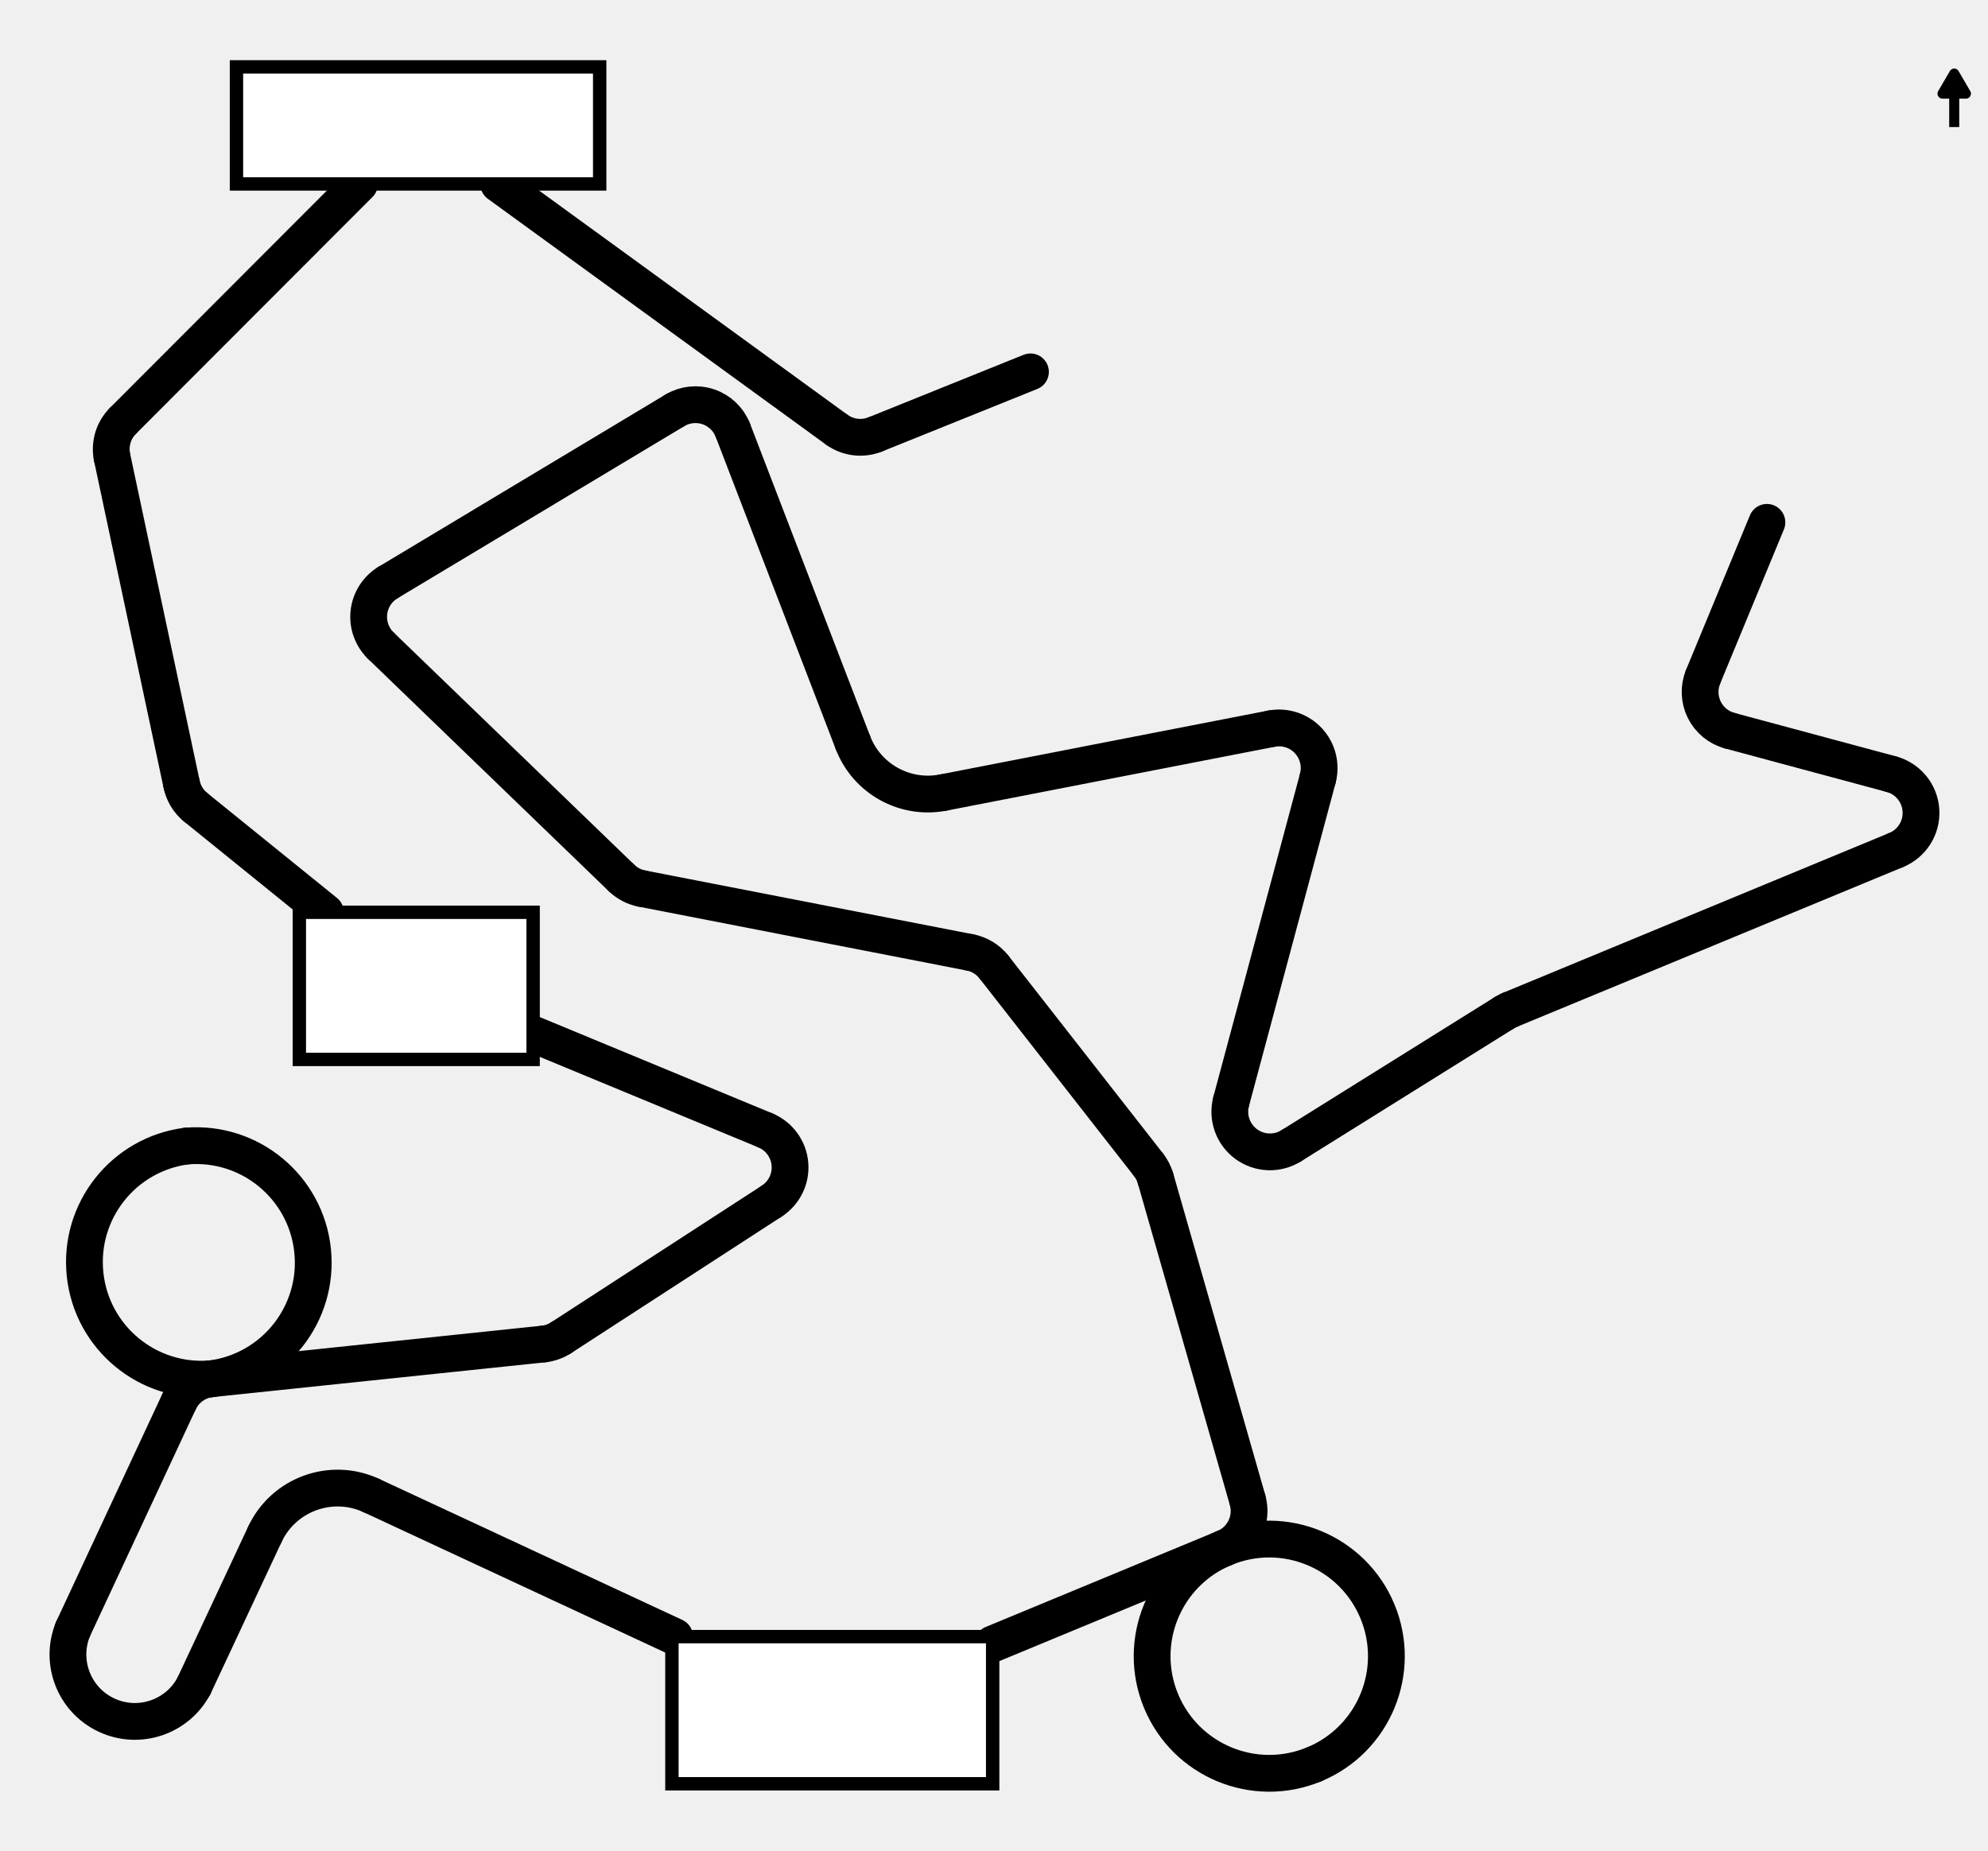
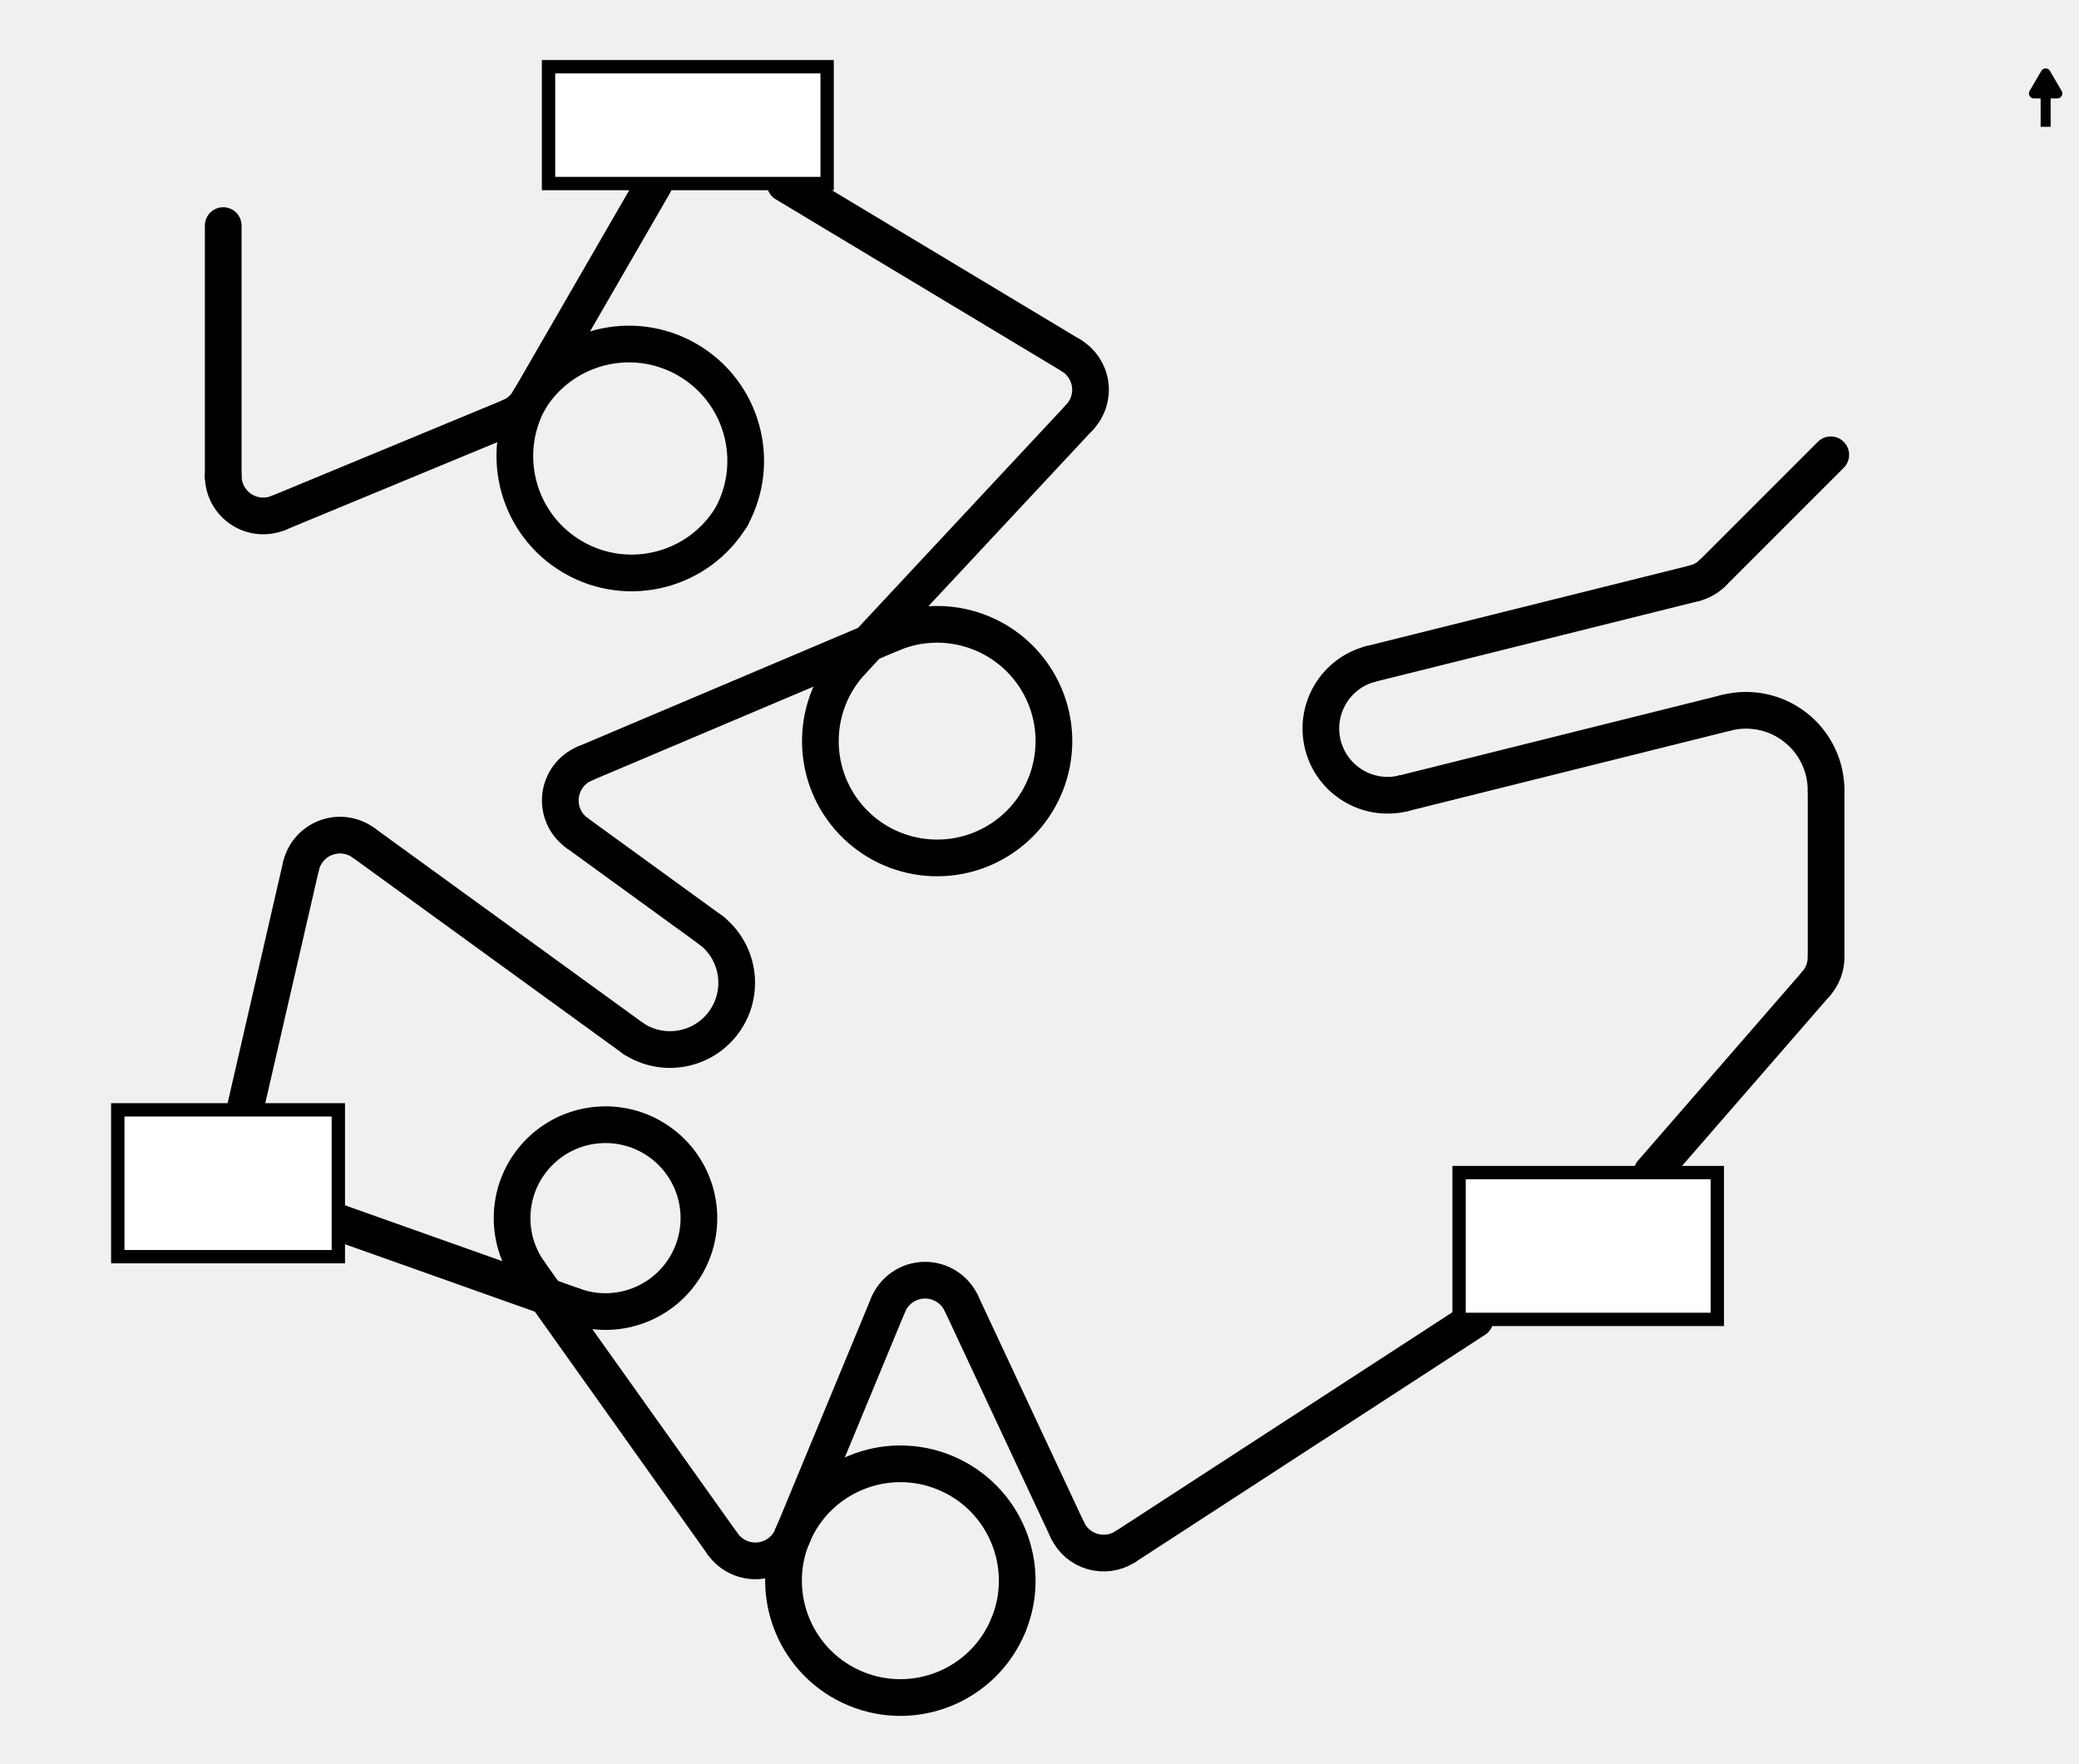
- <svg xmlns="http://www.w3.org/2000/svg" viewBox="-308.1 -111.2 594.4 553.4" preserveAspectRatio="xMidYMid meet">
+ <svg xmlns="http://www.w3.org/2000/svg" viewBox="-548.7 -136.3 623.1 528.6" preserveAspectRatio="xMidYMid meet">
  <g fill="none" stroke="#000" stroke-width="11" stroke-linecap="round">
-     <path d="M 0 0 L -46.4 18.7" />
-     <path d="M -46.4 18.7 A 12 12 0 0 1 -57.9 17.3" />
-     <path d="M -57.9 17.3 L -159 -56.2" />
-     <path d="M -200.6 -56.2 L -271.3 14.6" />
-     <path d="M -271.3 14.6 A 12 12 0 0 0 -274.6 25.5" />
-     <path d="M -274.6 25.5 L -253.8 123.3" />
-     <path d="M -253.8 123.3 A 12 12 0 0 0 -249.6 130.2" />
-     <path d="M -249.6 130.2 L -210.8 161.6" />
-     <path d="M -148.6 198.1 L -79.3 226.8" />
-     <path d="M -79.3 226.8 A 12 12 0 0 1 -77.4 248" />
-     <path d="M -77.4 248 L -140.3 288.8" />
-     <path d="M -140.3 288.8 A 12 12 0 0 1 -145.6 290.7" />
-     <path d="M -145.6 290.7 L -245 301.1" />
-     <path d="M -245 301.1 A 35 35 0 0 1 -252.3 231.5" />
-     <path d="M -252.3 231.5 A 35 35 0 0 1 -245 301.1" />
-     <path d="M -245 301.1 A 12 12 0 0 0 -254.6 308" />
-     <path d="M -254.6 308 L -286.3 376" />
-     <path d="M -286.3 376 A 20 20 0 0 0 -250.1 392.9" />
-     <path d="M -250.1 392.9 L -228.9 347.6" />
-     <path d="M -228.9 347.6 A 24 24 0 0 1 -197.1 336" />
-     <path d="M -197.1 336 L -106.4 378.2" />
-     <path d="M -11.3 380.4 L 58 351.7" />
-     <path d="M 58 351.7 A 35 35 0 0 1 84.8 416.4" />
-     <path d="M 84.8 416.4 A 35 35 0 0 1 58 351.7" />
-     <path d="M 58 351.7 A 12 12 0 0 0 64.9 337.3" />
-     <path d="M 64.9 337.3 L 37.4 241.2" />
-     <path d="M 37.4 241.2 A 12 12 0 0 0 35.3 237.1" />
-     <path d="M 35.3 237.1 L -10.9 178" />
-     <path d="M -10.9 178 A 12 12 0 0 0 -18.1 173.6" />
-     <path d="M -18.1 173.6 L -116.2 154.5" />
-     <path d="M -116.2 154.5 A 12 12 0 0 1 -122.3 151.3" />
-     <path d="M -122.3 151.3 L -194.2 81.9" />
-     <path d="M -194.2 81.9 A 12 12 0 0 1 -192.1 63" />
-     <path d="M -192.1 63 L -106.3 11.5" />
-     <path d="M -106.3 11.5 A 12 12 0 0 1 -89 17.4" />
-     <path d="M -89 17.4 L -53.1 110.8" />
-     <path d="M -53.1 110.8 A 24 24 0 0 0 -26.1 125.8" />
-     <path d="M -26.1 125.8 L 72 106.7" />
-     <path d="M 72 106.7 A 12 12 0 0 1 85.9 121.6" />
-     <path d="M 85.9 121.6 L 60 218.2" />
-     <path d="M 60 218.2 A 12 12 0 0 0 78 231.4" />
-     <path d="M 78 231.4 L 141.6 191.7" />
-     <path d="M 141.6 191.7 A 12 12 0 0 1 143.3 190.8" />
-     <path d="M 143.3 190.8 L 258.8 143" />
-     <path d="M 258.8 143 A 12 12 0 0 0 257.4 120.3" />
-     <path d="M 257.4 120.3 L 209.1 107.3" />
-     <path d="M 209.1 107.3 A 12 12 0 0 1 201.1 91.2" />
-     <path d="M 201.1 91.2 L 220.2 45" />
+     <path d="M 0 0 L -35.4 35.4" />
+     <path d="M -35.4 35.4 A 12 12 0 0 1 -40.9 38.5" />
+     <path d="M -40.9 38.5 L -138 62.7" />
+     <path d="M -138 62.7 A 20 20 0 0 0 -128.3 101.5" />
+     <path d="M -128.3 101.5 L -31.3 77.3" />
+     <path d="M -31.3 77.3 A 24 24 0 0 1 -1.4 100.6" />
+     <path d="M -1.4 100.6 L -1.4 150.6" />
+     <path d="M -1.4 150.6 A 12 12 0 0 1 -4.4 158.5" />
+     <path d="M -4.4 158.5 L -53.6 215.1" />
+     <path d="M -106.6 259.1 L -211.4 327.2" />
+     <path d="M -211.4 327.2 A 12 12 0 0 1 -228.8 322.2" />
+     <path d="M -228.8 322.2 L -260.6 254.2" />
+     <path d="M -260.6 254.2 A 12 12 0 0 0 -282.5 254.7" />
+     <path d="M -282.5 254.7 L -311.2 324" />
+     <path d="M -311.2 324 A 35 35 0 0 0 -246.5 350.8" />
+     <path d="M -246.5 350.8 A 35 35 0 0 0 -311.2 324" />
+     <path d="M -311.2 324 A 12 12 0 0 1 -332.1 326.4" />
+     <path d="M -332.1 326.4 L -390.1 244.9" />
+     <path d="M -390.1 244.9 A 28 28 0 1 1 -376.7 255.1" />
+     <path d="M -376.7 255.1 L -447.4 230" />
+     <path d="M -475.3 196.3 L -458.5 123.3" />
+     <path d="M -458.5 123.3 A 12 12 0 0 1 -439.7 116.3" />
+     <path d="M -439.7 116.3 L -358.8 175" />
+     <path d="M -358.8 175 A 20 20 0 0 0 -335.3 142.7" />
+     <path d="M -335.3 142.7 L -375.8 113.3" />
+     <path d="M -375.8 113.3 A 12 12 0 0 1 -373.4 92.5" />
+     <path d="M -373.4 92.5 L -281.3 53.5" />
+     <path d="M -281.3 53.5 A 35 35 0 1 1 -293.3 61.8" />
+     <path d="M -293.3 61.8 L -225.1 -11.3" />
+     <path d="M -225.1 -11.3 A 12 12 0 0 0 -227.7 -29.8" />
+     <path d="M -227.7 -29.8 L -313.4 -81.3" />
+     <path d="M -352.6 -81.3 L -390.1 -16.4" />
+     <path d="M -390.1 -16.4 A 35 35 0 0 0 -329.5 18.6" />
+     <path d="M -329.5 18.6 A 35 35 0 0 0 -390.1 -16.4" />
+     <path d="M -390.1 -16.4 A 12 12 0 0 1 -395.9 -11.3" />
+     <path d="M -395.9 -11.3 L -465.2 17.4" />
+     <path d="M -465.2 17.4 A 12 12 0 0 1 -481.8 6.3" />
+     <path d="M -481.8 6.3 L -481.8 -68.7" />
  </g>
-   <rect x="-237.4" y="-91.2" width="108.6" height="35" fill="#fff" stroke="#000" stroke-width="4" />
-   <rect x="-218.6" y="161.6" width="69.9" height="44" fill="#fff" stroke="#000" stroke-width="4" />
-   <rect x="-107.2" y="378.2" width="95.9" height="44" fill="#fff" stroke="#000" stroke-width="4" />
-   <path class="nordpfeil" d="M 276.2 -73.2 L 276.2 -83.2 M 276.2 -89.2 L 279.7 -83.2 L 272.7 -83.2 Z" fill="#000" stroke="#000" stroke-width="3" stroke-linejoin="round" />
+   <rect x="-111.4" y="215.1" width="77.4" height="44" fill="#fff" stroke="#000" stroke-width="4" />
+   <rect x="-513.4" y="196.3" width="66.1" height="44" fill="#fff" stroke="#000" stroke-width="4" />
+   <rect x="-384.3" y="-116.3" width="83.5" height="35" fill="#fff" stroke="#000" stroke-width="4" />
+   <path class="nordpfeil" d="M 64.4 -98.3 L 64.4 -108.3 M 64.4 -114.3 L 67.9 -108.3 L 60.9 -108.3 Z" fill="#000" stroke="#000" stroke-width="3" stroke-linejoin="round" />
</svg>
